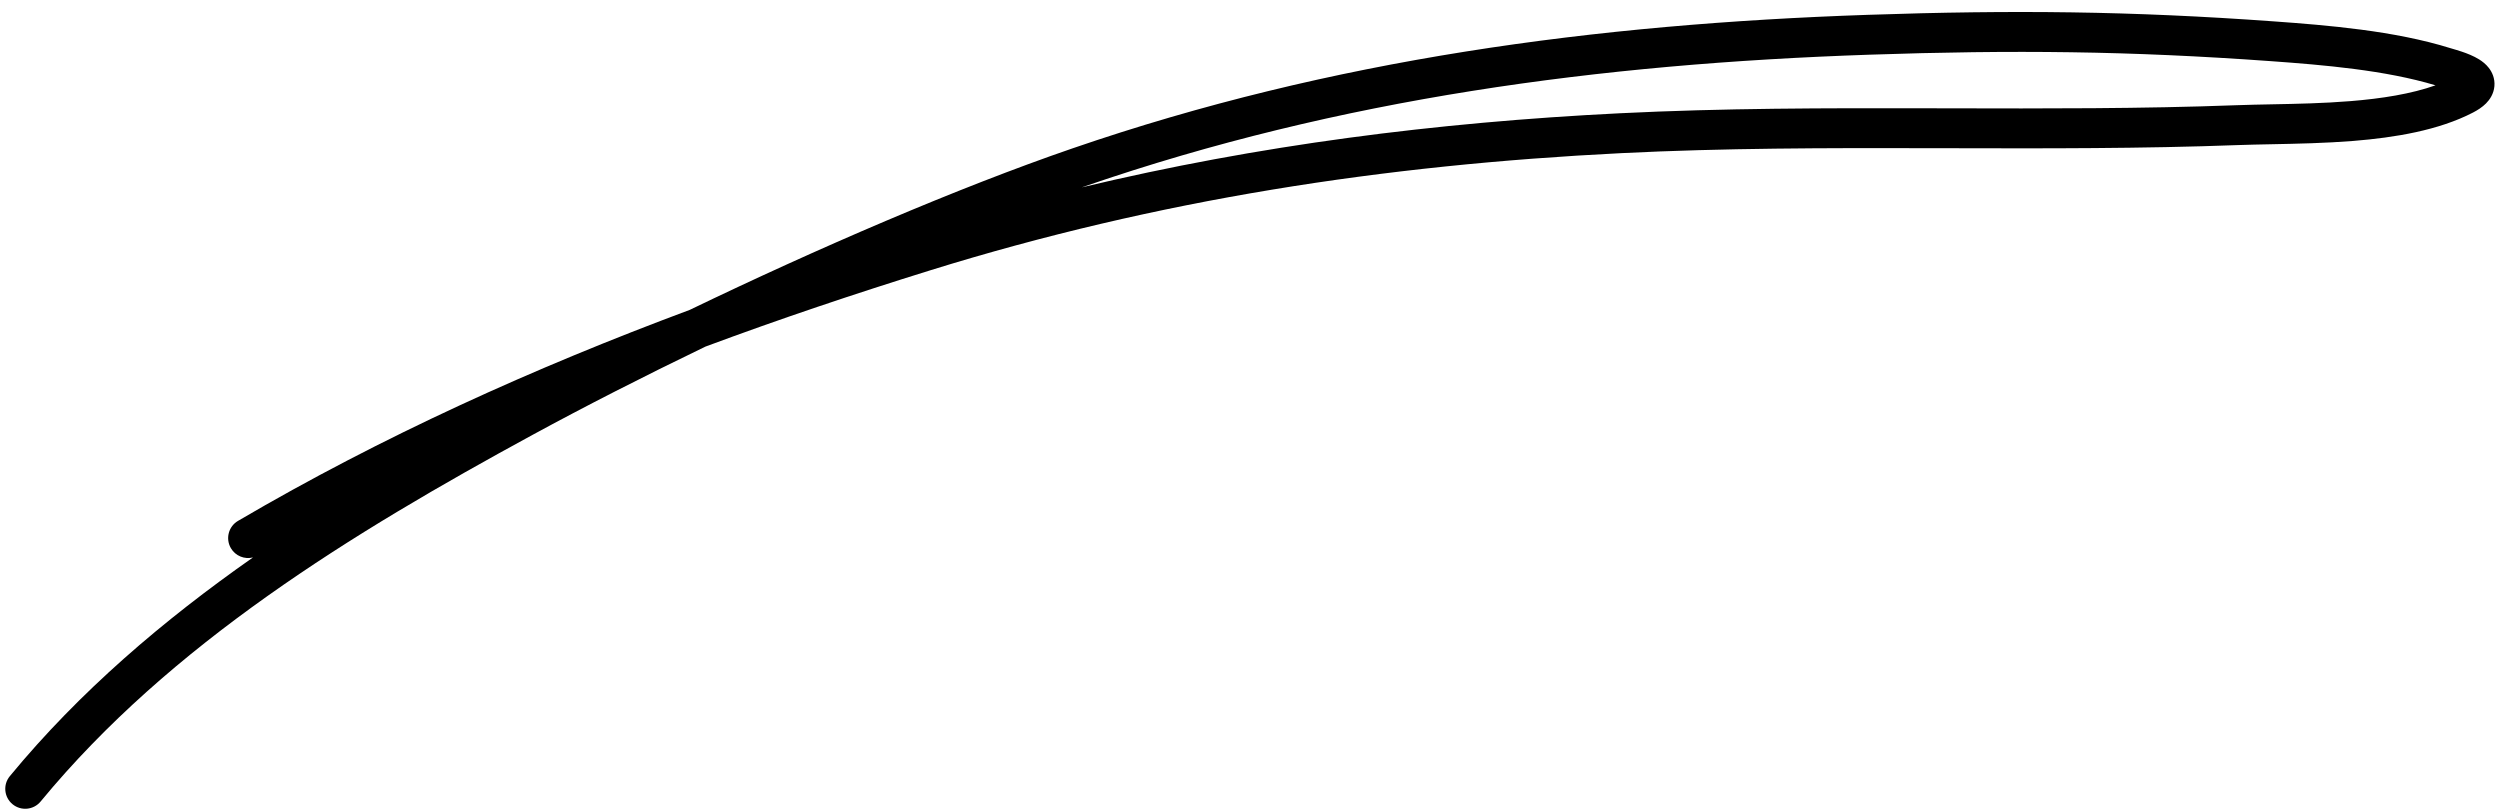
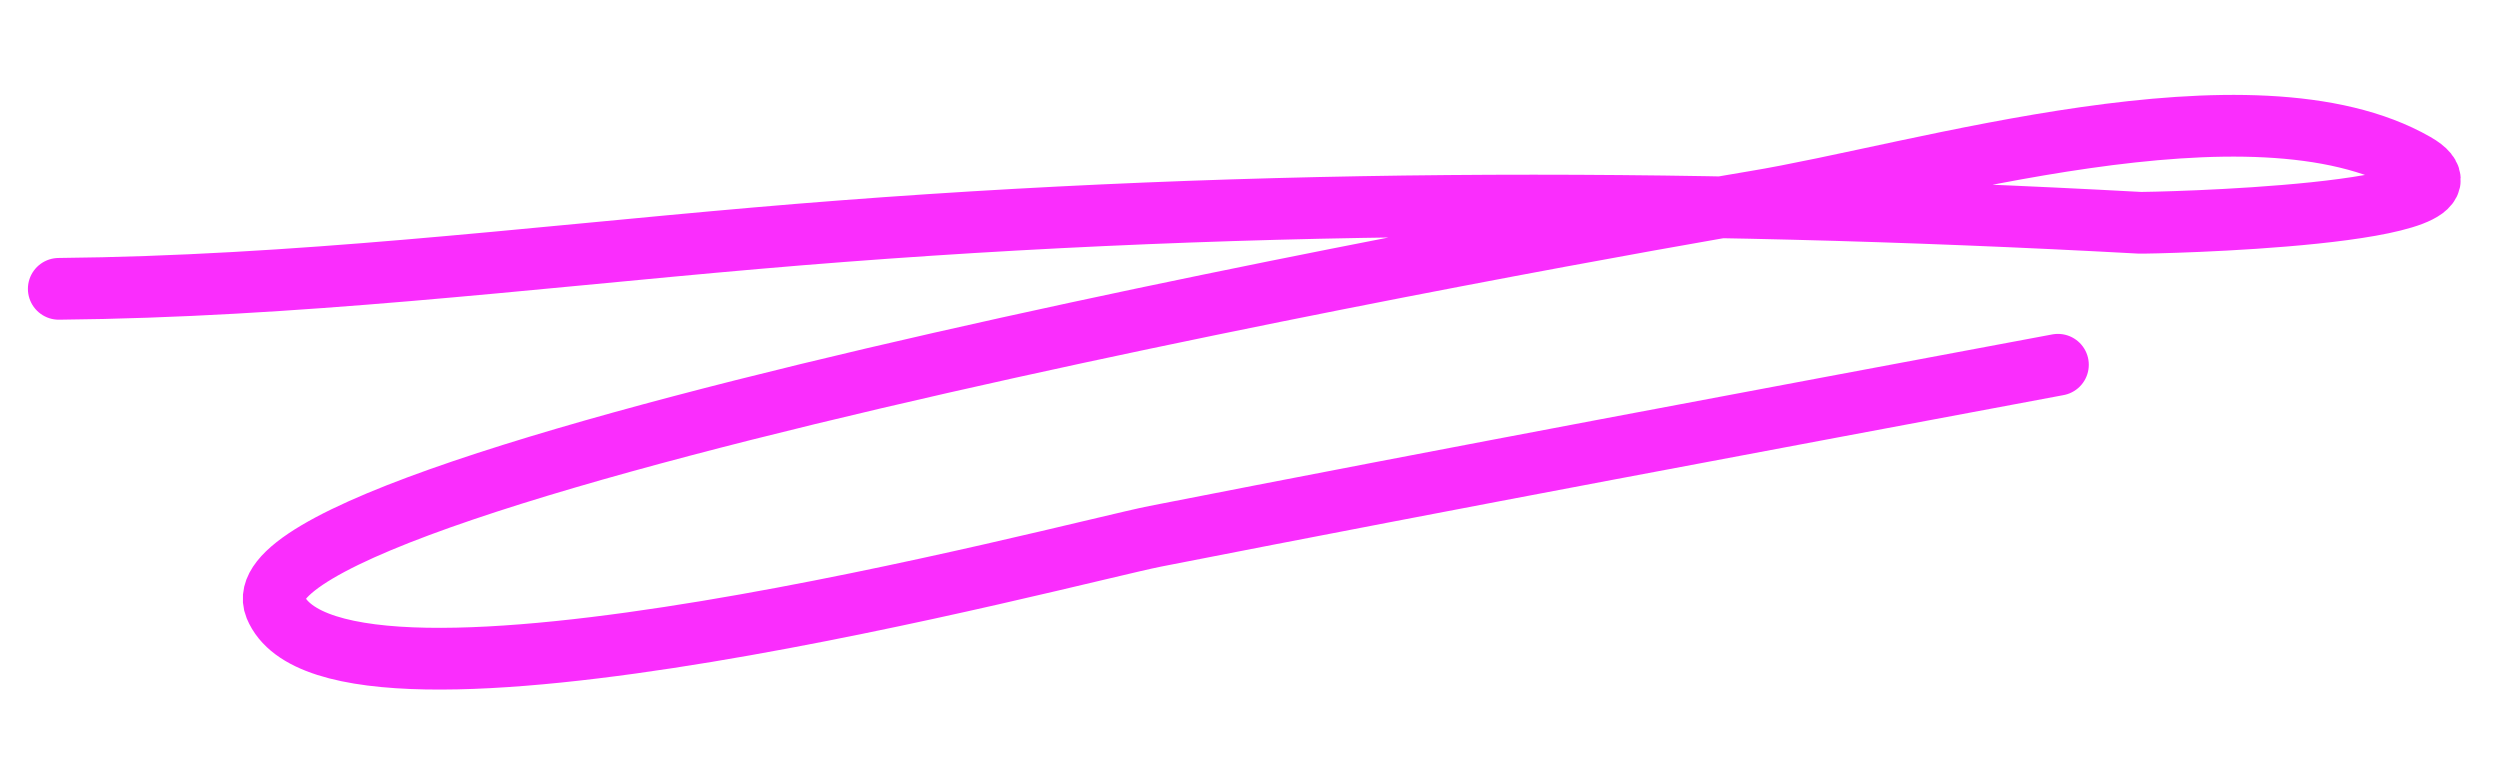
- <svg xmlns="http://www.w3.org/2000/svg" width="188" height="61" viewBox="0 0 188 61" fill="none">
-   <path fill-rule="evenodd" clip-rule="evenodd" d="M170.766 4.599C160.165 3.834 151.414 3.743 140.57 4.113C120.302 4.804 100.803 7.398 81.624 13.995C81.533 14.027 81.442 14.058 81.35 14.09C94.62 10.915 107.955 9.207 121.798 8.518C129.57 8.132 137.335 8.125 145.062 8.143C145.579 8.144 146.096 8.145 146.612 8.146C153.829 8.164 161.011 8.181 168.187 7.912C169.035 7.881 169.928 7.863 170.854 7.845C172.717 7.809 174.714 7.77 176.741 7.606C179.103 7.416 181.321 7.064 183.151 6.416C179.351 5.272 174.758 4.887 170.766 4.599ZM184.872 7.032C184.872 7.032 184.87 7.031 184.867 7.029C184.87 7.031 184.872 7.032 184.872 7.032ZM53.047 26.065C58.624 23.99 64.28 22.09 69.988 20.318C87.063 15.016 104.046 12.406 121.948 11.515C129.631 11.132 137.325 11.125 145.056 11.143C145.576 11.144 146.097 11.145 146.618 11.146C153.822 11.164 161.06 11.181 168.3 10.91C169.046 10.882 169.884 10.866 170.779 10.848C172.692 10.81 174.868 10.767 176.983 10.597C180.098 10.345 183.383 9.804 185.973 8.462C186.324 8.28 186.668 8.059 186.948 7.778C187.231 7.493 187.527 7.062 187.579 6.486C187.632 5.894 187.402 5.419 187.161 5.108C186.934 4.814 186.657 4.61 186.442 4.474C186.01 4.202 185.505 4.012 185.139 3.888C184.876 3.799 184.555 3.705 184.389 3.657C184.339 3.642 184.303 3.632 184.287 3.627C180.057 2.305 175.009 1.898 170.982 1.607C160.259 0.832 151.4 0.742 140.468 1.115C120.012 1.812 100.196 4.434 80.648 11.159C72.002 14.133 61.471 18.675 51.871 23.302C40.158 27.666 28.749 32.81 17.899 39.17C17.184 39.589 16.944 40.508 17.363 41.223C17.709 41.813 18.394 42.079 19.025 41.919C12.284 46.639 5.987 52.001 0.74 58.366C0.212 59.005 0.303 59.95 0.943 60.477C1.582 61.004 2.527 60.913 3.054 60.274C12.814 48.438 26.447 40.101 40.045 32.704C43.934 30.588 48.38 28.317 53.047 26.065Z" fill="black" />
+ <svg xmlns="http://www.w3.org/2000/svg" width="80" height="25" viewBox="0 0 81 22" fill="none">
+   <path d="M1.904 7.702C9.538 7.63 16.899 6.723 24.497 6.062C39.51 4.757 54.293 4.744 69.319 5.561C69.594 5.576 81.199 5.335 78.247 3.648C72.972 0.634 62.191 4 56.838 4.878C52.209 5.637 7.139 13.676 8.918 17.997C10.839 22.661 34.765 16.243 37.433 15.719C47.171 13.808 56.927 11.99 66.677 10.162" stroke="#fa2dfd" stroke-width="2" stroke-linecap="round" />
</svg>
